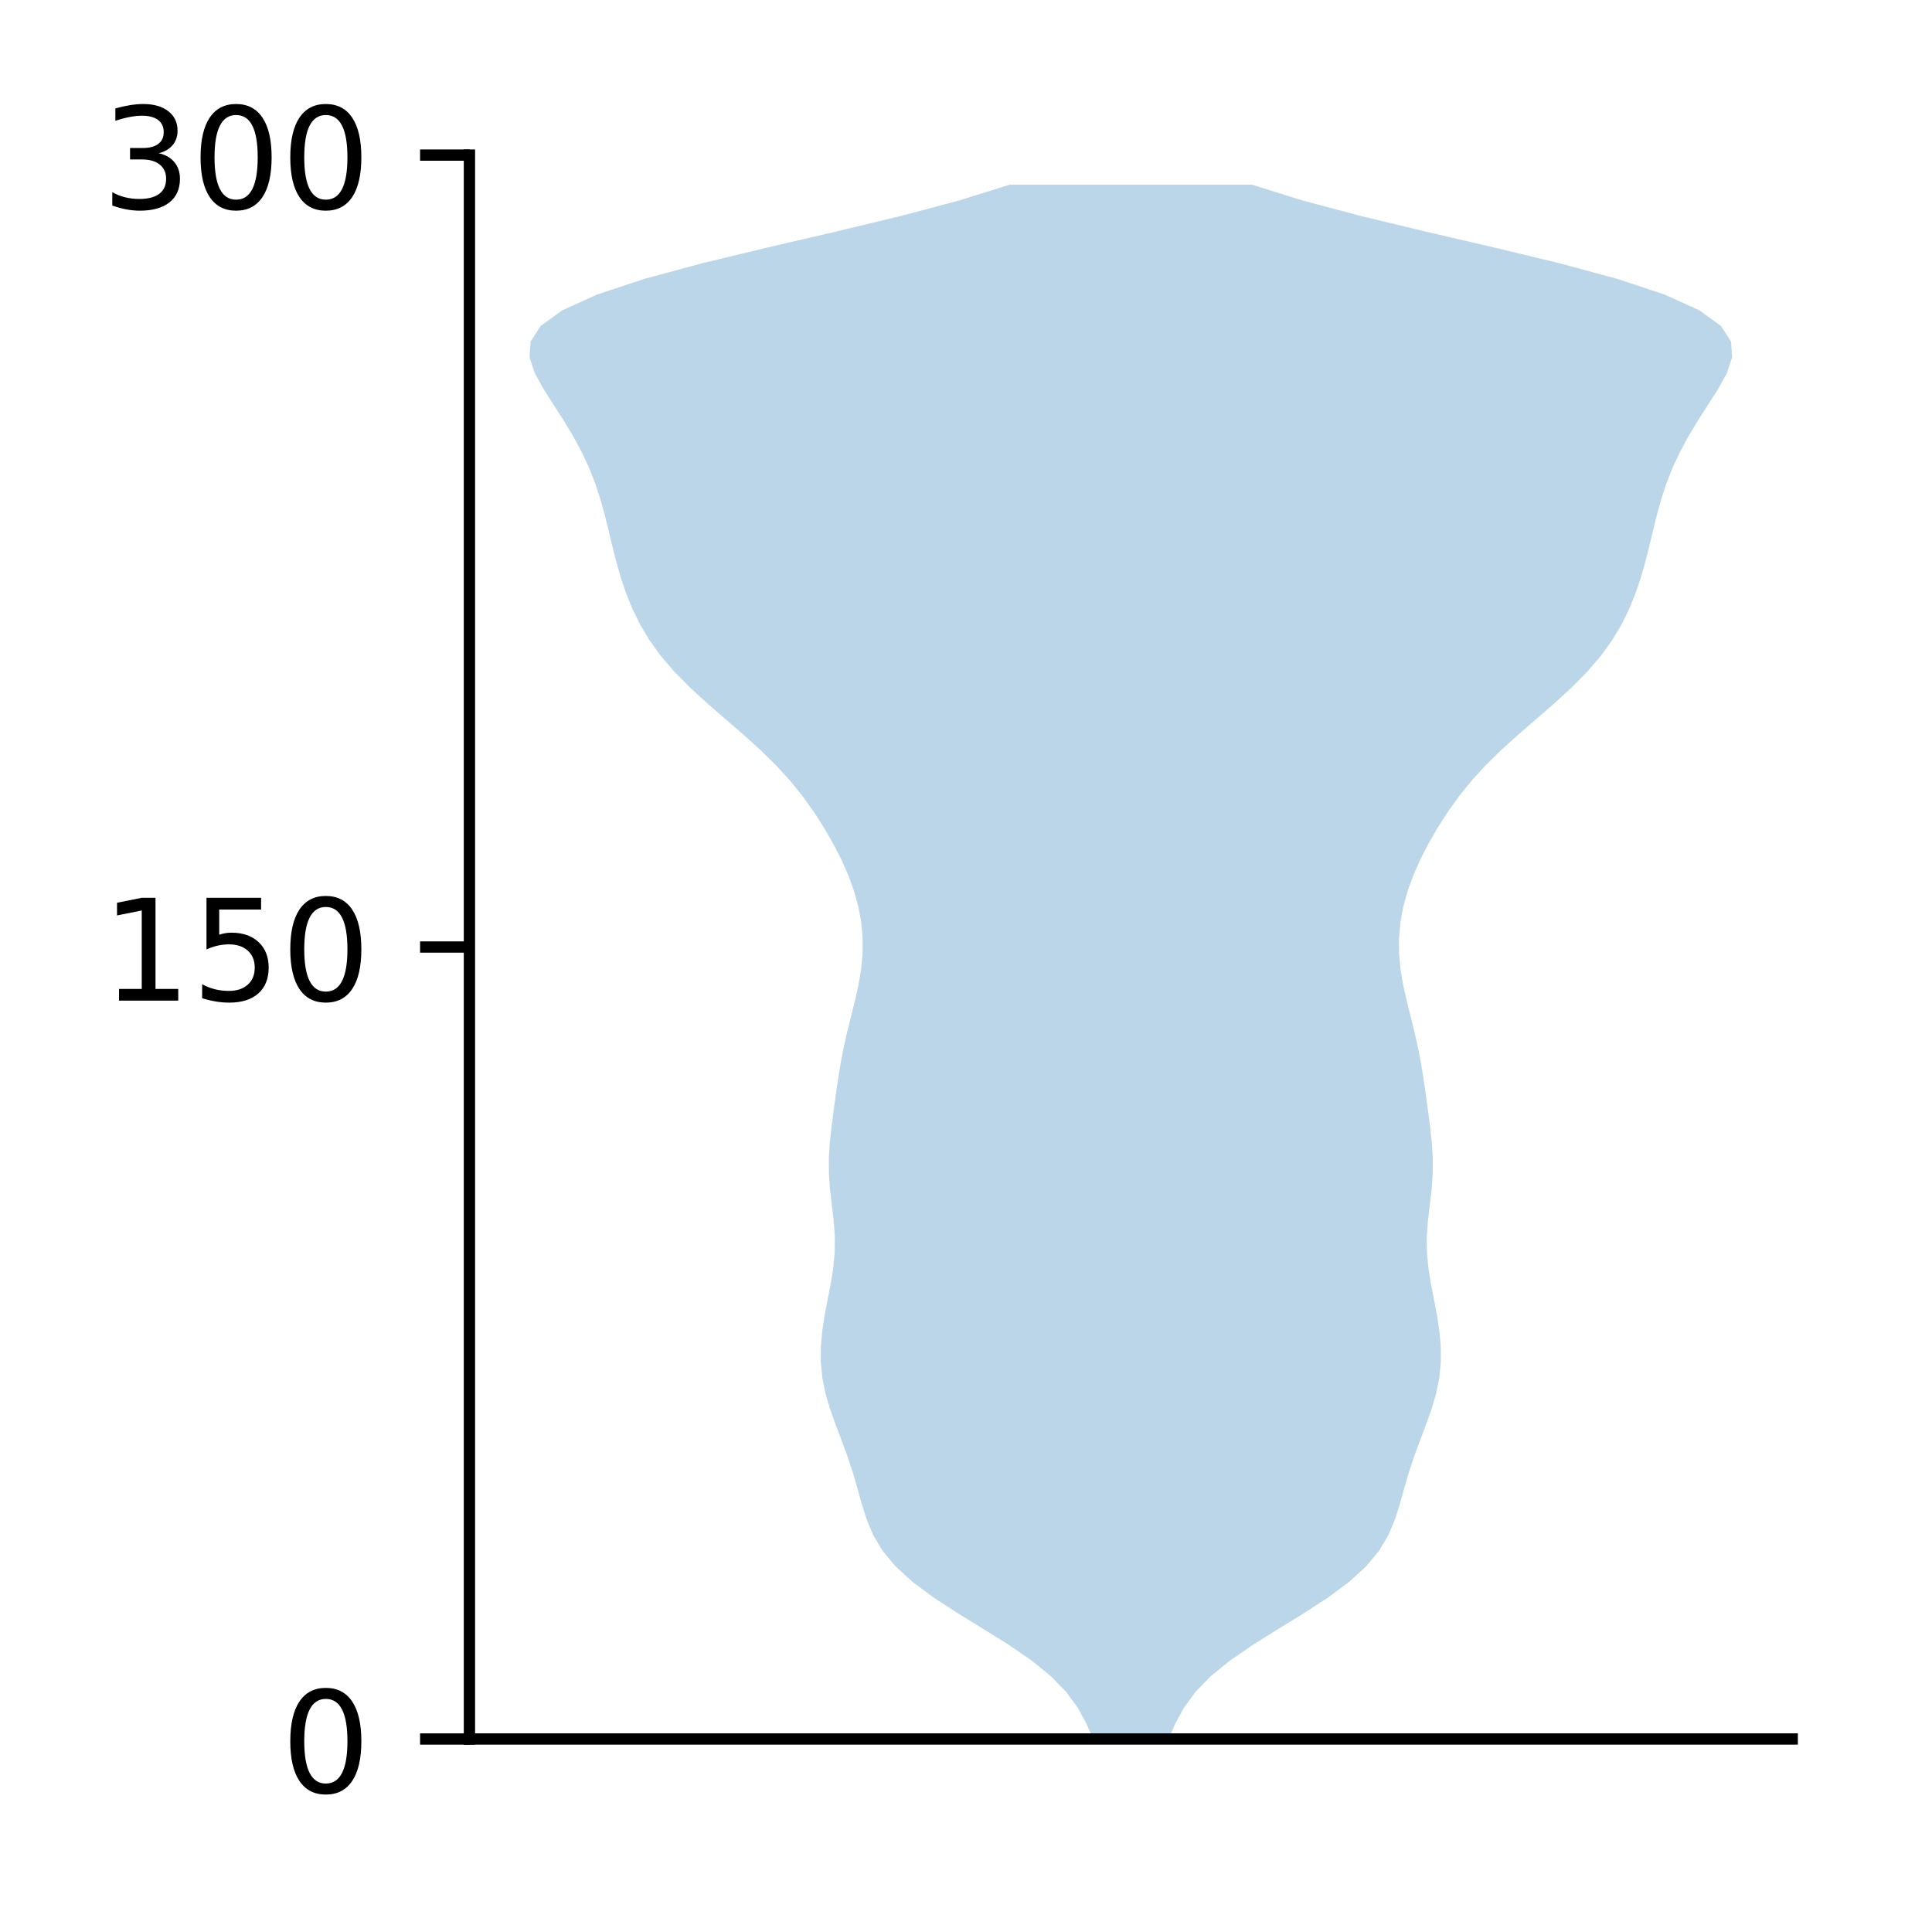
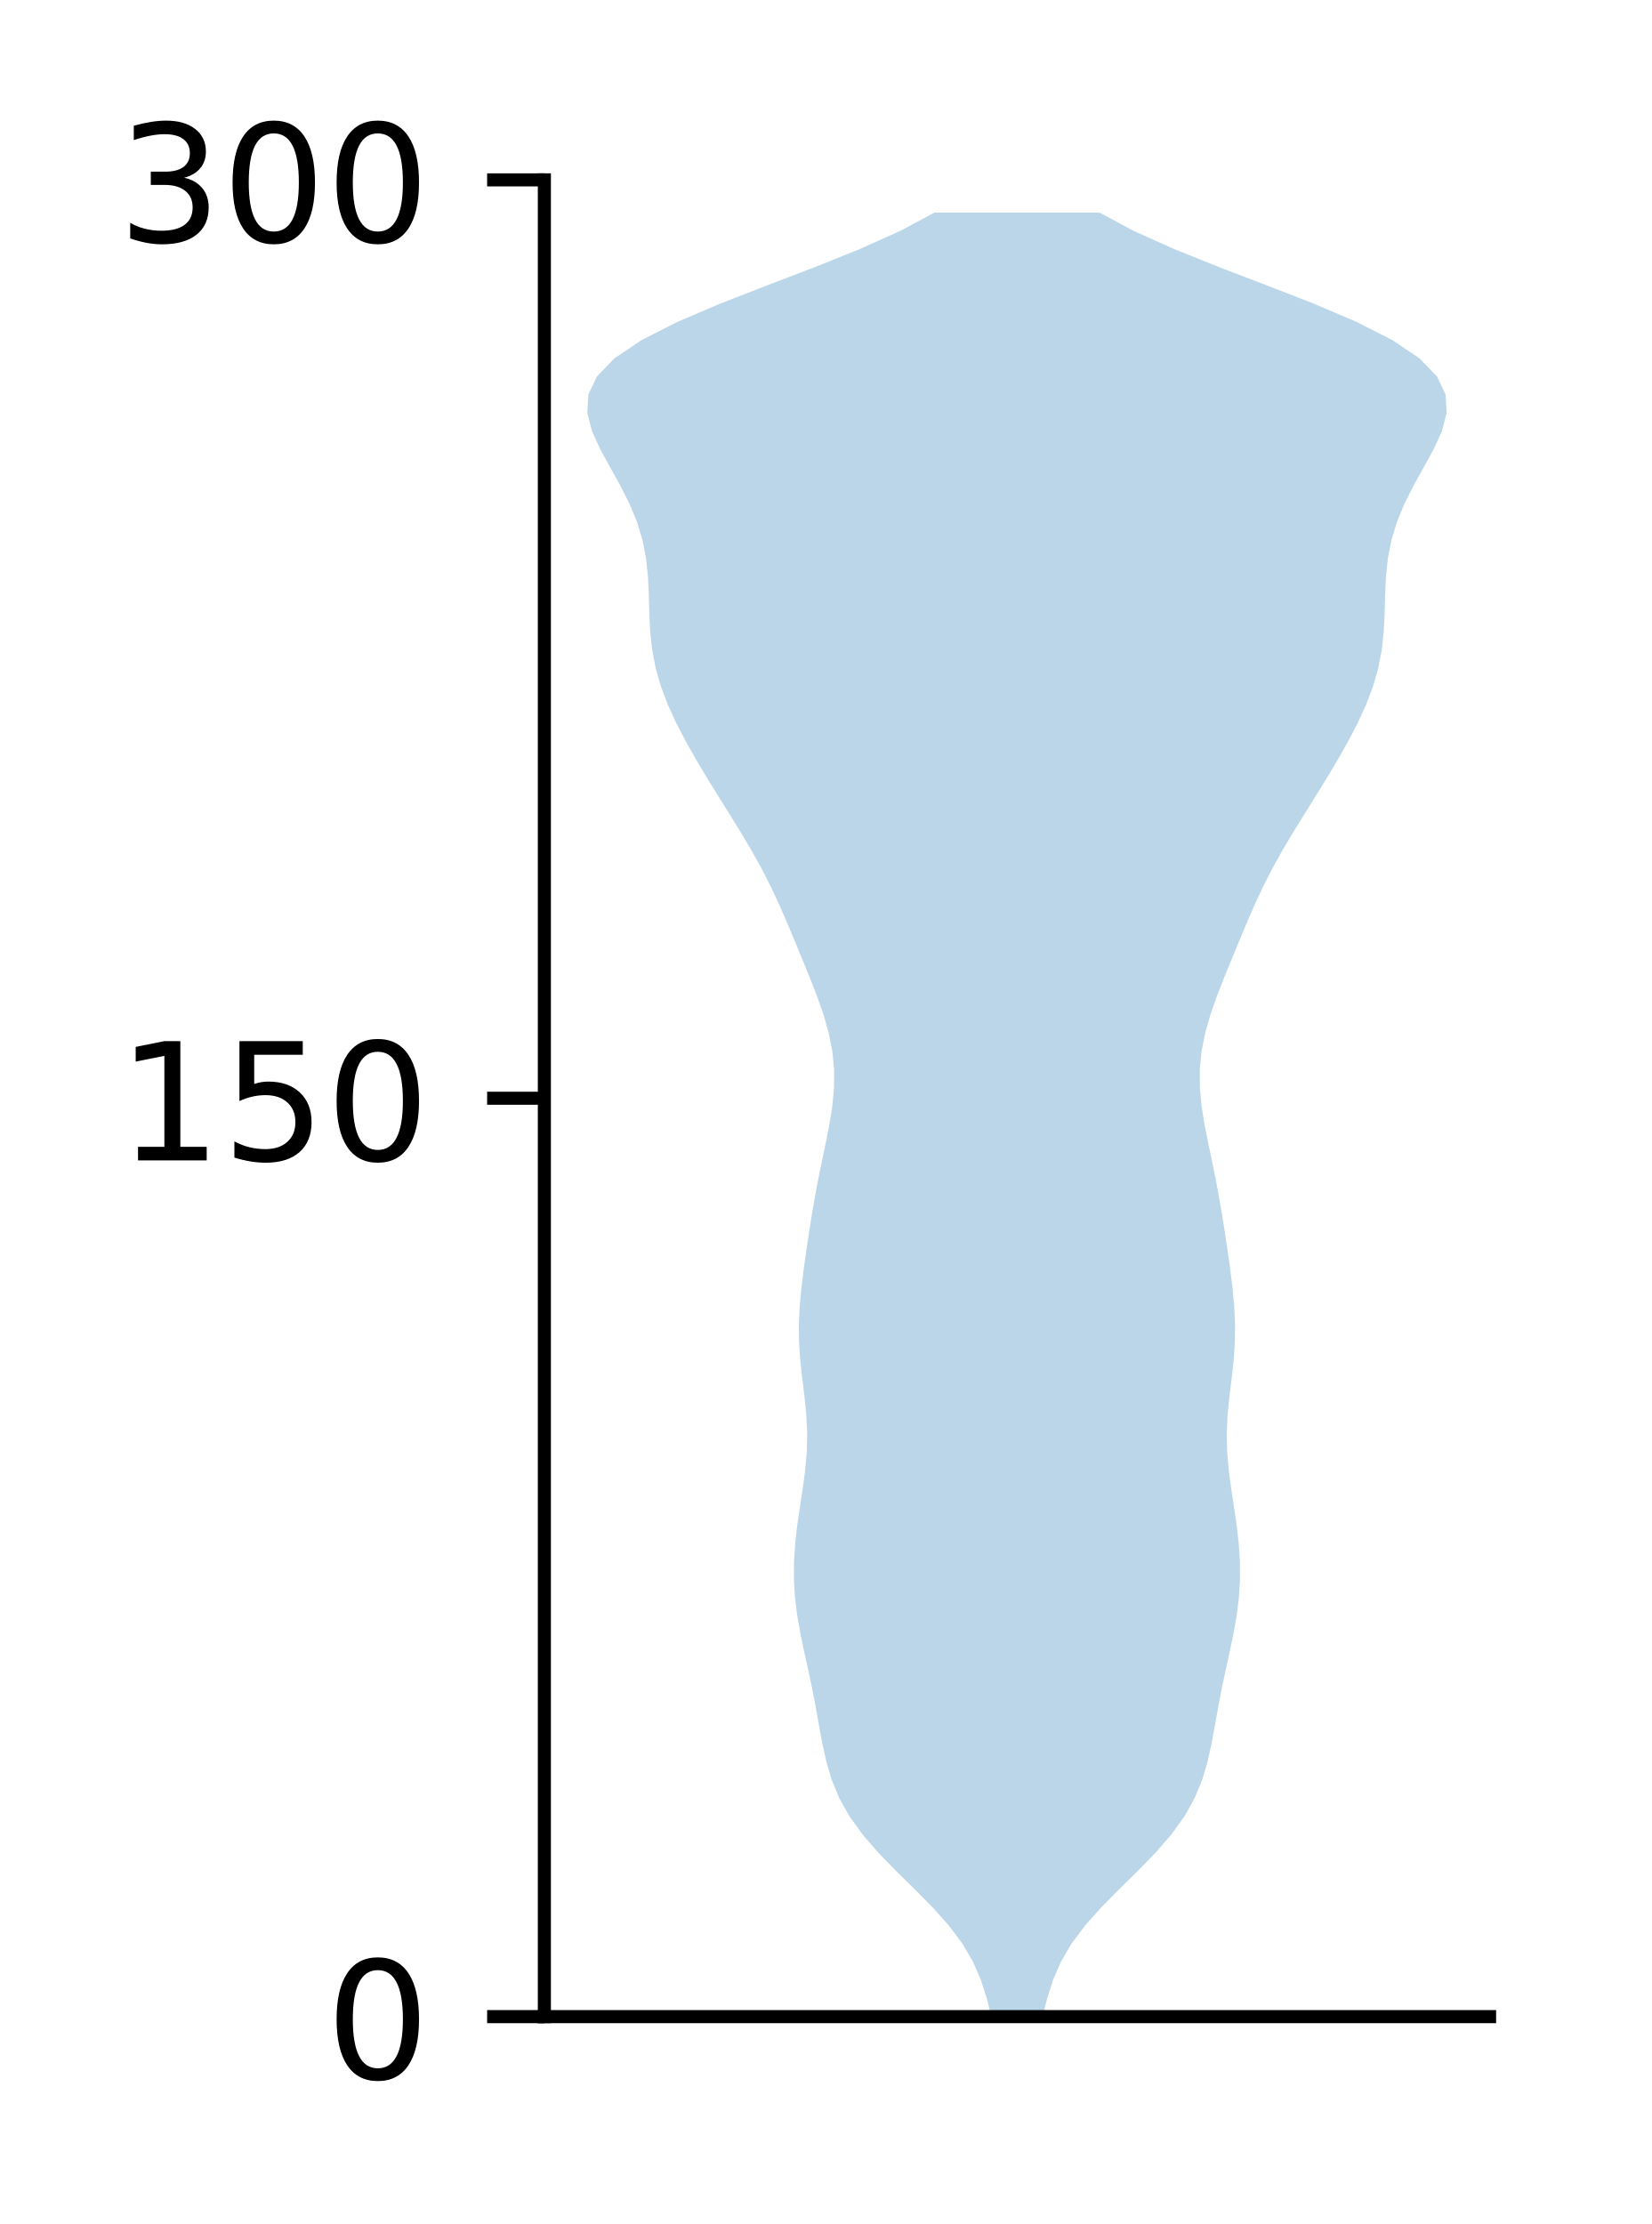
- <svg xmlns="http://www.w3.org/2000/svg" xmlns:xlink="http://www.w3.org/1999/xlink" height="136pt" version="1.1" viewBox="0 0 137 136" width="137pt">
+ <svg xmlns="http://www.w3.org/2000/svg" xmlns:xlink="http://www.w3.org/1999/xlink" height="136pt" version="1.1" viewBox="0 0 101 136" width="101pt">
  <defs>
    <style type="text/css">
*{stroke-linecap:butt;stroke-linejoin:round;}
  </style>
  </defs>
  <g id="figure_1">
    <g id="patch_1">
-       <path d="M 0 136.398  L 137.787 136.398  L 137.787 0  L 0 0  z " style="fill:#ffffff;" />
+       <path d="M 0 136.398  L 101.787 136.398  L 101.787 0  L 0 0  z " style="fill:#ffffff;" />
    </g>
    <g id="axes_1">
      <g id="patch_2">
-         <path d="M 33.288 123.319  L 127.088 123.319  L 127.088 10.999  L 33.288 10.999  z " style="fill:#ffffff;" />
+         <path d="M 33.288 123.319  L 91.088 123.319  L 91.088 10.999  L 33.288 10.999  z " style="fill:#ffffff;" />
      </g>
      <g id="PolyCollection_1">
-         <path clip-path="url(#p75f740563b)" d="M 82.86 123.319  L 77.515 123.319  L 77.027 122.206  L 76.416 121.092  L 75.601 119.979  L 74.518 118.866  L 73.147 117.752  L 71.526 116.639  L 69.745 115.525  L 67.932 114.412  L 66.219 113.299  L 64.718 112.185  L 63.497 111.072  L 62.573 109.958  L 61.913 108.845  L 61.449 107.732  L 61.1 106.618  L 60.789 105.505  L 60.463 104.391  L 60.095 103.278  L 59.685 102.164  L 59.262 101.051  L 58.865 99.938  L 58.538 98.824  L 58.313 97.711  L 58.204 96.597  L 58.207 95.484  L 58.307 94.371  L 58.478 93.257  L 58.691 92.144  L 58.907 91.03  L 59.087 89.917  L 59.191 88.804  L 59.199 87.69  L 59.119 86.577  L 58.988 85.463  L 58.858 84.35  L 58.778 83.237  L 58.774 82.123  L 58.844 81.01  L 58.965 79.896  L 59.11 78.783  L 59.262 77.67  L 59.422 76.556  L 59.602 75.443  L 59.815 74.329  L 60.065 73.216  L 60.342 72.103  L 60.62 70.989  L 60.869 69.876  L 61.058 68.762  L 61.164 67.649  L 61.171 66.535  L 61.073 65.422  L 60.869 64.309  L 60.563 63.195  L 60.159 62.082  L 59.668 60.968  L 59.098 59.855  L 58.458 58.742  L 57.746 57.628  L 56.953 56.515  L 56.058 55.401  L 55.045 54.288  L 53.91 53.175  L 52.675 52.061  L 51.386 50.948  L 50.104 49.834  L 48.892 48.721  L 47.796 47.608  L 46.844 46.494  L 46.042 45.381  L 45.378 44.267  L 44.834 43.154  L 44.385 42.041  L 44.012 40.927  L 43.695 39.814  L 43.414 38.7  L 43.148 37.587  L 42.873 36.474  L 42.563 35.36  L 42.195 34.247  L 41.753 33.133  L 41.23 32.02  L 40.628 30.906  L 39.956 29.793  L 39.239 28.68  L 38.528 27.566  L 37.917 26.453  L 37.551 25.339  L 37.623 24.226  L 38.34 23.113  L 39.88 21.999  L 42.342 20.886  L 45.707 19.772  L 49.827 18.659  L 54.444 17.546  L 59.234 16.432  L 63.866 15.319  L 68.054 14.205  L 71.601 13.092  L 88.774 13.092  L 88.774 13.092  L 92.321 14.205  L 96.509 15.319  L 101.141 16.432  L 105.931 17.546  L 110.548 18.659  L 114.668 19.772  L 118.033 20.886  L 120.495 21.999  L 122.035 23.113  L 122.752 24.226  L 122.824 25.339  L 122.458 26.453  L 121.847 27.566  L 121.136 28.68  L 120.419 29.793  L 119.747 30.906  L 119.145 32.02  L 118.622 33.133  L 118.18 34.247  L 117.812 35.36  L 117.502 36.474  L 117.227 37.587  L 116.961 38.7  L 116.68 39.814  L 116.363 40.927  L 115.99 42.041  L 115.541 43.154  L 114.997 44.267  L 114.333 45.381  L 113.531 46.494  L 112.579 47.608  L 111.483 48.721  L 110.271 49.834  L 108.989 50.948  L 107.7 52.061  L 106.465 53.175  L 105.33 54.288  L 104.317 55.401  L 103.422 56.515  L 102.629 57.628  L 101.917 58.742  L 101.277 59.855  L 100.707 60.968  L 100.216 62.082  L 99.812 63.195  L 99.506 64.309  L 99.302 65.422  L 99.204 66.535  L 99.211 67.649  L 99.317 68.762  L 99.506 69.876  L 99.755 70.989  L 100.033 72.103  L 100.31 73.216  L 100.56 74.329  L 100.773 75.443  L 100.953 76.556  L 101.113 77.67  L 101.265 78.783  L 101.41 79.896  L 101.531 81.01  L 101.601 82.123  L 101.597 83.237  L 101.517 84.35  L 101.387 85.463  L 101.256 86.577  L 101.176 87.69  L 101.184 88.804  L 101.288 89.917  L 101.468 91.03  L 101.684 92.144  L 101.897 93.257  L 102.068 94.371  L 102.168 95.484  L 102.171 96.597  L 102.062 97.711  L 101.837 98.824  L 101.51 99.938  L 101.113 101.051  L 100.69 102.164  L 100.28 103.278  L 99.912 104.391  L 99.586 105.505  L 99.275 106.618  L 98.926 107.732  L 98.462 108.845  L 97.802 109.958  L 96.878 111.072  L 95.657 112.185  L 94.156 113.299  L 92.443 114.412  L 90.63 115.525  L 88.849 116.639  L 87.228 117.752  L 85.857 118.866  L 84.774 119.979  L 83.959 121.092  L 83.348 122.206  L 82.86 123.319  z " style="fill:#1f77b4;fill-opacity:0.3;" />
+         <path clip-path="url(#p880829501d)" d="M 63.754 123.319  L 60.621 123.319  L 60.341 122.205  L 59.986 121.091  L 59.505 119.976  L 58.855 118.862  L 58.022 117.748  L 57.027 116.633  L 55.924 115.519  L 54.79 114.404  L 53.706 113.29  L 52.741 112.176  L 51.939 111.061  L 51.316 109.947  L 50.857 108.833  L 50.528 107.718  L 50.283 106.604  L 50.079 105.49  L 49.88 104.375  L 49.665 103.261  L 49.429 102.147  L 49.183 101.032  L 48.949 99.918  L 48.752 98.804  L 48.614 97.689  L 48.548 96.575  L 48.555 95.461  L 48.629 94.346  L 48.757 93.232  L 48.919 92.118  L 49.09 91.003  L 49.239 89.889  L 49.336 88.775  L 49.361 87.66  L 49.309 86.546  L 49.198 85.432  L 49.061 84.317  L 48.938 83.203  L 48.862 82.089  L 48.85 80.974  L 48.903 79.86  L 49.007 78.746  L 49.145 77.631  L 49.3 76.517  L 49.466 75.403  L 49.643 74.288  L 49.835 73.174  L 50.045 72.06  L 50.273 70.945  L 50.507 69.831  L 50.726 68.717  L 50.902 67.602  L 51.003 66.488  L 51.006 65.374  L 50.895 64.259  L 50.672 63.145  L 50.352 62.031  L 49.961 60.916  L 49.526 59.802  L 49.071 58.687  L 48.61 57.573  L 48.144 56.459  L 47.659 55.344  L 47.141 54.23  L 46.573 53.116  L 45.954 52.001  L 45.291 50.887  L 44.602 49.773  L 43.906 48.658  L 43.219 47.544  L 42.554 46.43  L 41.925 45.315  L 41.346 44.201  L 40.835 43.087  L 40.414 41.972  L 40.094 40.858  L 39.88 39.744  L 39.76 38.629  L 39.704 37.515  L 39.675 36.401  L 39.625 35.286  L 39.51 34.172  L 39.296 33.058  L 38.962 31.943  L 38.505 30.829  L 37.945 29.715  L 37.325 28.6  L 36.713 27.486  L 36.204 26.372  L 35.915 25.257  L 35.973 24.143  L 36.496 23.029  L 37.572 21.914  L 39.227 20.8  L 41.419 19.686  L 44.032 18.571  L 46.894 17.457  L 49.807 16.343  L 52.581 15.228  L 55.06 14.114  L 57.143 13  L 67.232 13  L 67.232 13  L 69.315 14.114  L 71.794 15.228  L 74.568 16.343  L 77.481 17.457  L 80.343 18.571  L 82.956 19.686  L 85.148 20.8  L 86.803 21.914  L 87.879 23.029  L 88.402 24.143  L 88.46 25.257  L 88.171 26.372  L 87.662 27.486  L 87.05 28.6  L 86.43 29.715  L 85.87 30.829  L 85.413 31.943  L 85.079 33.058  L 84.865 34.172  L 84.75 35.286  L 84.7 36.401  L 84.671 37.515  L 84.615 38.629  L 84.495 39.744  L 84.281 40.858  L 83.961 41.972  L 83.54 43.087  L 83.029 44.201  L 82.45 45.315  L 81.821 46.43  L 81.156 47.544  L 80.469 48.658  L 79.773 49.773  L 79.084 50.887  L 78.421 52.001  L 77.802 53.116  L 77.234 54.23  L 76.716 55.344  L 76.231 56.459  L 75.765 57.573  L 75.304 58.687  L 74.849 59.802  L 74.414 60.916  L 74.023 62.031  L 73.703 63.145  L 73.48 64.259  L 73.369 65.374  L 73.372 66.488  L 73.473 67.602  L 73.649 68.717  L 73.868 69.831  L 74.102 70.945  L 74.33 72.06  L 74.54 73.174  L 74.732 74.288  L 74.909 75.403  L 75.075 76.517  L 75.23 77.631  L 75.368 78.746  L 75.472 79.86  L 75.525 80.974  L 75.513 82.089  L 75.437 83.203  L 75.314 84.317  L 75.177 85.432  L 75.066 86.546  L 75.014 87.66  L 75.039 88.775  L 75.136 89.889  L 75.285 91.003  L 75.456 92.118  L 75.618 93.232  L 75.746 94.346  L 75.82 95.461  L 75.827 96.575  L 75.761 97.689  L 75.623 98.804  L 75.426 99.918  L 75.192 101.032  L 74.946 102.147  L 74.71 103.261  L 74.495 104.375  L 74.296 105.49  L 74.092 106.604  L 73.847 107.718  L 73.518 108.833  L 73.059 109.947  L 72.436 111.061  L 71.634 112.176  L 70.669 113.29  L 69.585 114.404  L 68.451 115.519  L 67.348 116.633  L 66.353 117.748  L 65.52 118.862  L 64.87 119.976  L 64.389 121.091  L 64.034 122.205  L 63.754 123.319  z " style="fill:#1f77b4;fill-opacity:0.3;" />
      </g>
      <g id="matplotlib.axis_1" />
      <g id="matplotlib.axis_2">
        <g id="ytick_1">
          <g id="line2d_1">
            <defs>
-               <path d="M 0 0  L -3.5 0  " id="m182d19199d" style="stroke:#000000;stroke-width:0.8;" />
+               <path d="M 0 0  L -3.5 0  " id="mf33c3511e2" style="stroke:#000000;stroke-width:0.8;" />
            </defs>
            <g>
-               <use style="stroke:#000000;stroke-width:0.8;" x="33.288" xlink:href="#m182d19199d" y="123.319" />
+               <use style="stroke:#000000;stroke-width:0.8;" x="33.288" xlink:href="#mf33c3511e2" y="123.319" />
            </g>
          </g>
          <g id="text_1">
            <defs>
              <path d="M 31.781 66.406  Q 24.172 66.406 20.328 58.906  Q 16.5 51.422 16.5 36.375  Q 16.5 21.391 20.328 13.891  Q 24.172 6.391 31.781 6.391  Q 39.453 6.391 43.281 13.891  Q 47.125 21.391 47.125 36.375  Q 47.125 51.422 43.281 58.906  Q 39.453 66.406 31.781 66.406  z M 31.781 74.219  Q 44.047 74.219 50.516 64.516  Q 56.984 54.828 56.984 36.375  Q 56.984 17.969 50.516 8.266  Q 44.047 -1.422 31.781 -1.422  Q 19.531 -1.422 13.062 8.266  Q 6.594 17.969 6.594 36.375  Q 6.594 54.828 13.062 64.516  Q 19.531 74.219 31.781 74.219  z " id="DejaVuSans-30" />
            </defs>
            <g transform="translate(19.925 127.1184)scale(0.1 -0.1)">
              <use xlink:href="#DejaVuSans-30" />
            </g>
          </g>
        </g>
        <g id="ytick_2">
          <g id="line2d_2">
            <g>
-               <use style="stroke:#000000;stroke-width:0.8;" x="33.288" xlink:href="#m182d19199d" y="67.159" />
+               <use style="stroke:#000000;stroke-width:0.8;" x="33.288" xlink:href="#mf33c3511e2" y="67.159" />
            </g>
          </g>
          <g id="text_2">
            <defs>
              <path d="M 12.406 8.297  L 28.516 8.297  L 28.516 63.922  L 10.984 60.406  L 10.984 69.391  L 28.422 72.906  L 38.281 72.906  L 38.281 8.297  L 54.391 8.297  L 54.391 0  L 12.406 0  z " id="DejaVuSans-31" />
              <path d="M 10.797 72.906  L 49.516 72.906  L 49.516 64.594  L 19.828 64.594  L 19.828 46.734  Q 21.969 47.469 24.109 47.828  Q 26.266 48.188 28.422 48.188  Q 40.625 48.188 47.75 41.5  Q 54.891 34.812 54.891 23.391  Q 54.891 11.625 47.562 5.094  Q 40.234 -1.422 26.906 -1.422  Q 22.312 -1.422 17.547 -0.641  Q 12.797 0.141 7.719 1.703  L 7.719 11.625  Q 12.109 9.234 16.797 8.062  Q 21.484 6.891 26.703 6.891  Q 35.156 6.891 40.078 11.328  Q 45.016 15.766 45.016 23.391  Q 45.016 31 40.078 35.438  Q 35.156 39.891 26.703 39.891  Q 22.75 39.891 18.812 39.016  Q 14.891 38.141 10.797 36.281  z " id="DejaVuSans-35" />
            </defs>
            <g transform="translate(7.2 70.95844)scale(0.1 -0.1)">
              <use xlink:href="#DejaVuSans-31" />
              <use x="63.623" xlink:href="#DejaVuSans-35" />
              <use x="127.246" xlink:href="#DejaVuSans-30" />
            </g>
          </g>
        </g>
        <g id="ytick_3">
          <g id="line2d_3">
            <g>
-               <use style="stroke:#000000;stroke-width:0.8;" x="33.288" xlink:href="#m182d19199d" y="10.999" />
+               <use style="stroke:#000000;stroke-width:0.8;" x="33.288" xlink:href="#mf33c3511e2" y="10.999" />
            </g>
          </g>
          <g id="text_3">
            <defs>
              <path d="M 40.578 39.312  Q 47.656 37.797 51.625 33  Q 55.609 28.219 55.609 21.188  Q 55.609 10.406 48.188 4.484  Q 40.766 -1.422 27.094 -1.422  Q 22.516 -1.422 17.656 -0.516  Q 12.797 0.391 7.625 2.203  L 7.625 11.719  Q 11.719 9.328 16.594 8.109  Q 21.484 6.891 26.812 6.891  Q 36.078 6.891 40.938 10.547  Q 45.797 14.203 45.797 21.188  Q 45.797 27.641 41.281 31.266  Q 36.766 34.906 28.719 34.906  L 20.219 34.906  L 20.219 43.016  L 29.109 43.016  Q 36.375 43.016 40.234 45.922  Q 44.094 48.828 44.094 54.297  Q 44.094 59.906 40.109 62.906  Q 36.141 65.922 28.719 65.922  Q 24.656 65.922 20.016 65.031  Q 15.375 64.156 9.812 62.312  L 9.812 71.094  Q 15.438 72.656 20.344 73.438  Q 25.25 74.219 29.594 74.219  Q 40.828 74.219 47.359 69.109  Q 53.906 64.016 53.906 55.328  Q 53.906 49.266 50.438 45.094  Q 46.969 40.922 40.578 39.312  z " id="DejaVuSans-33" />
            </defs>
            <g transform="translate(7.2 14.79844)scale(0.1 -0.1)">
              <use xlink:href="#DejaVuSans-33" />
              <use x="63.623" xlink:href="#DejaVuSans-30" />
              <use x="127.246" xlink:href="#DejaVuSans-30" />
            </g>
          </g>
        </g>
      </g>
      <g id="patch_3">
        <path d="M 33.288 123.319  L 33.288 10.999  " style="fill:none;stroke:#000000;stroke-linecap:square;stroke-linejoin:miter;stroke-width:0.8;" />
      </g>
      <g id="patch_4">
-         <path d="M 33.288 123.319  L 127.088 123.319  " style="fill:none;stroke:#000000;stroke-linecap:square;stroke-linejoin:miter;stroke-width:0.8;" />
+         <path d="M 33.288 123.319  L 91.088 123.319  " style="fill:none;stroke:#000000;stroke-linecap:square;stroke-linejoin:miter;stroke-width:0.8;" />
      </g>
    </g>
  </g>
  <defs>
-     <clipPath id="p75f740563b">
-       <rect height="112.32" width="93.8" x="33.288" y="10.999" />
+     <clipPath id="p880829501d">
+       <rect height="112.32" width="57.8" x="33.288" y="10.999" />
    </clipPath>
  </defs>
</svg>
